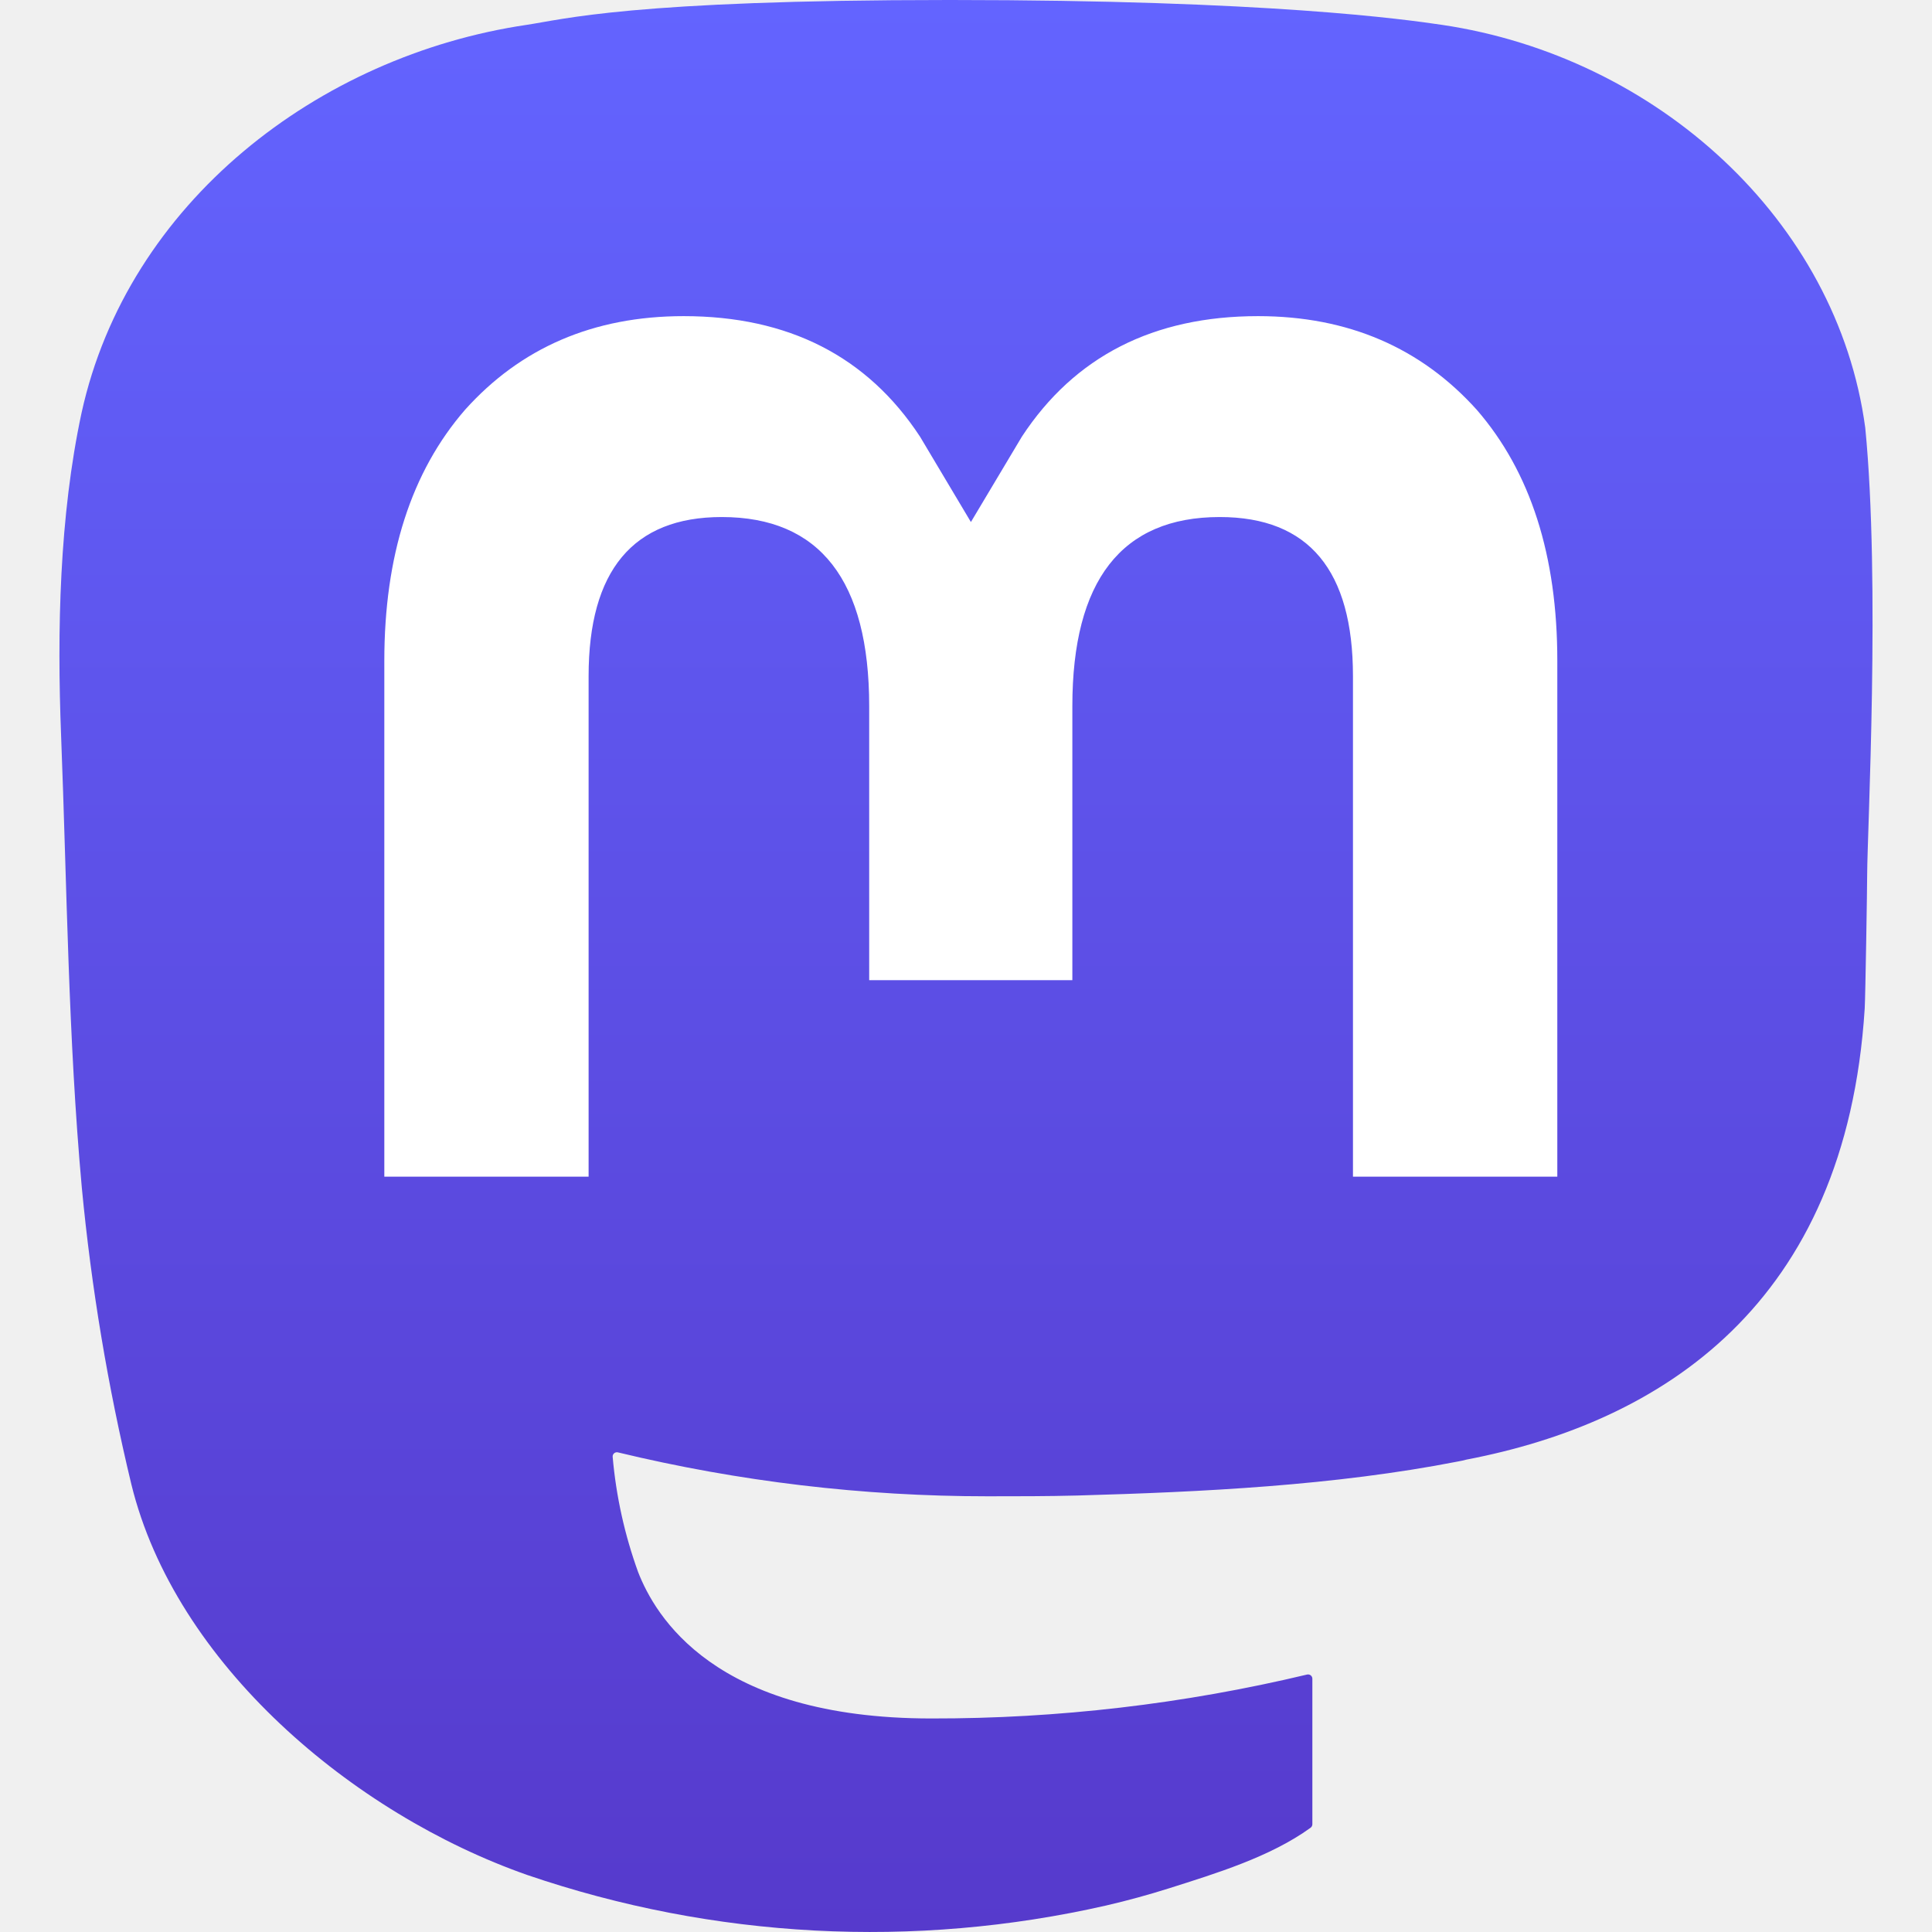
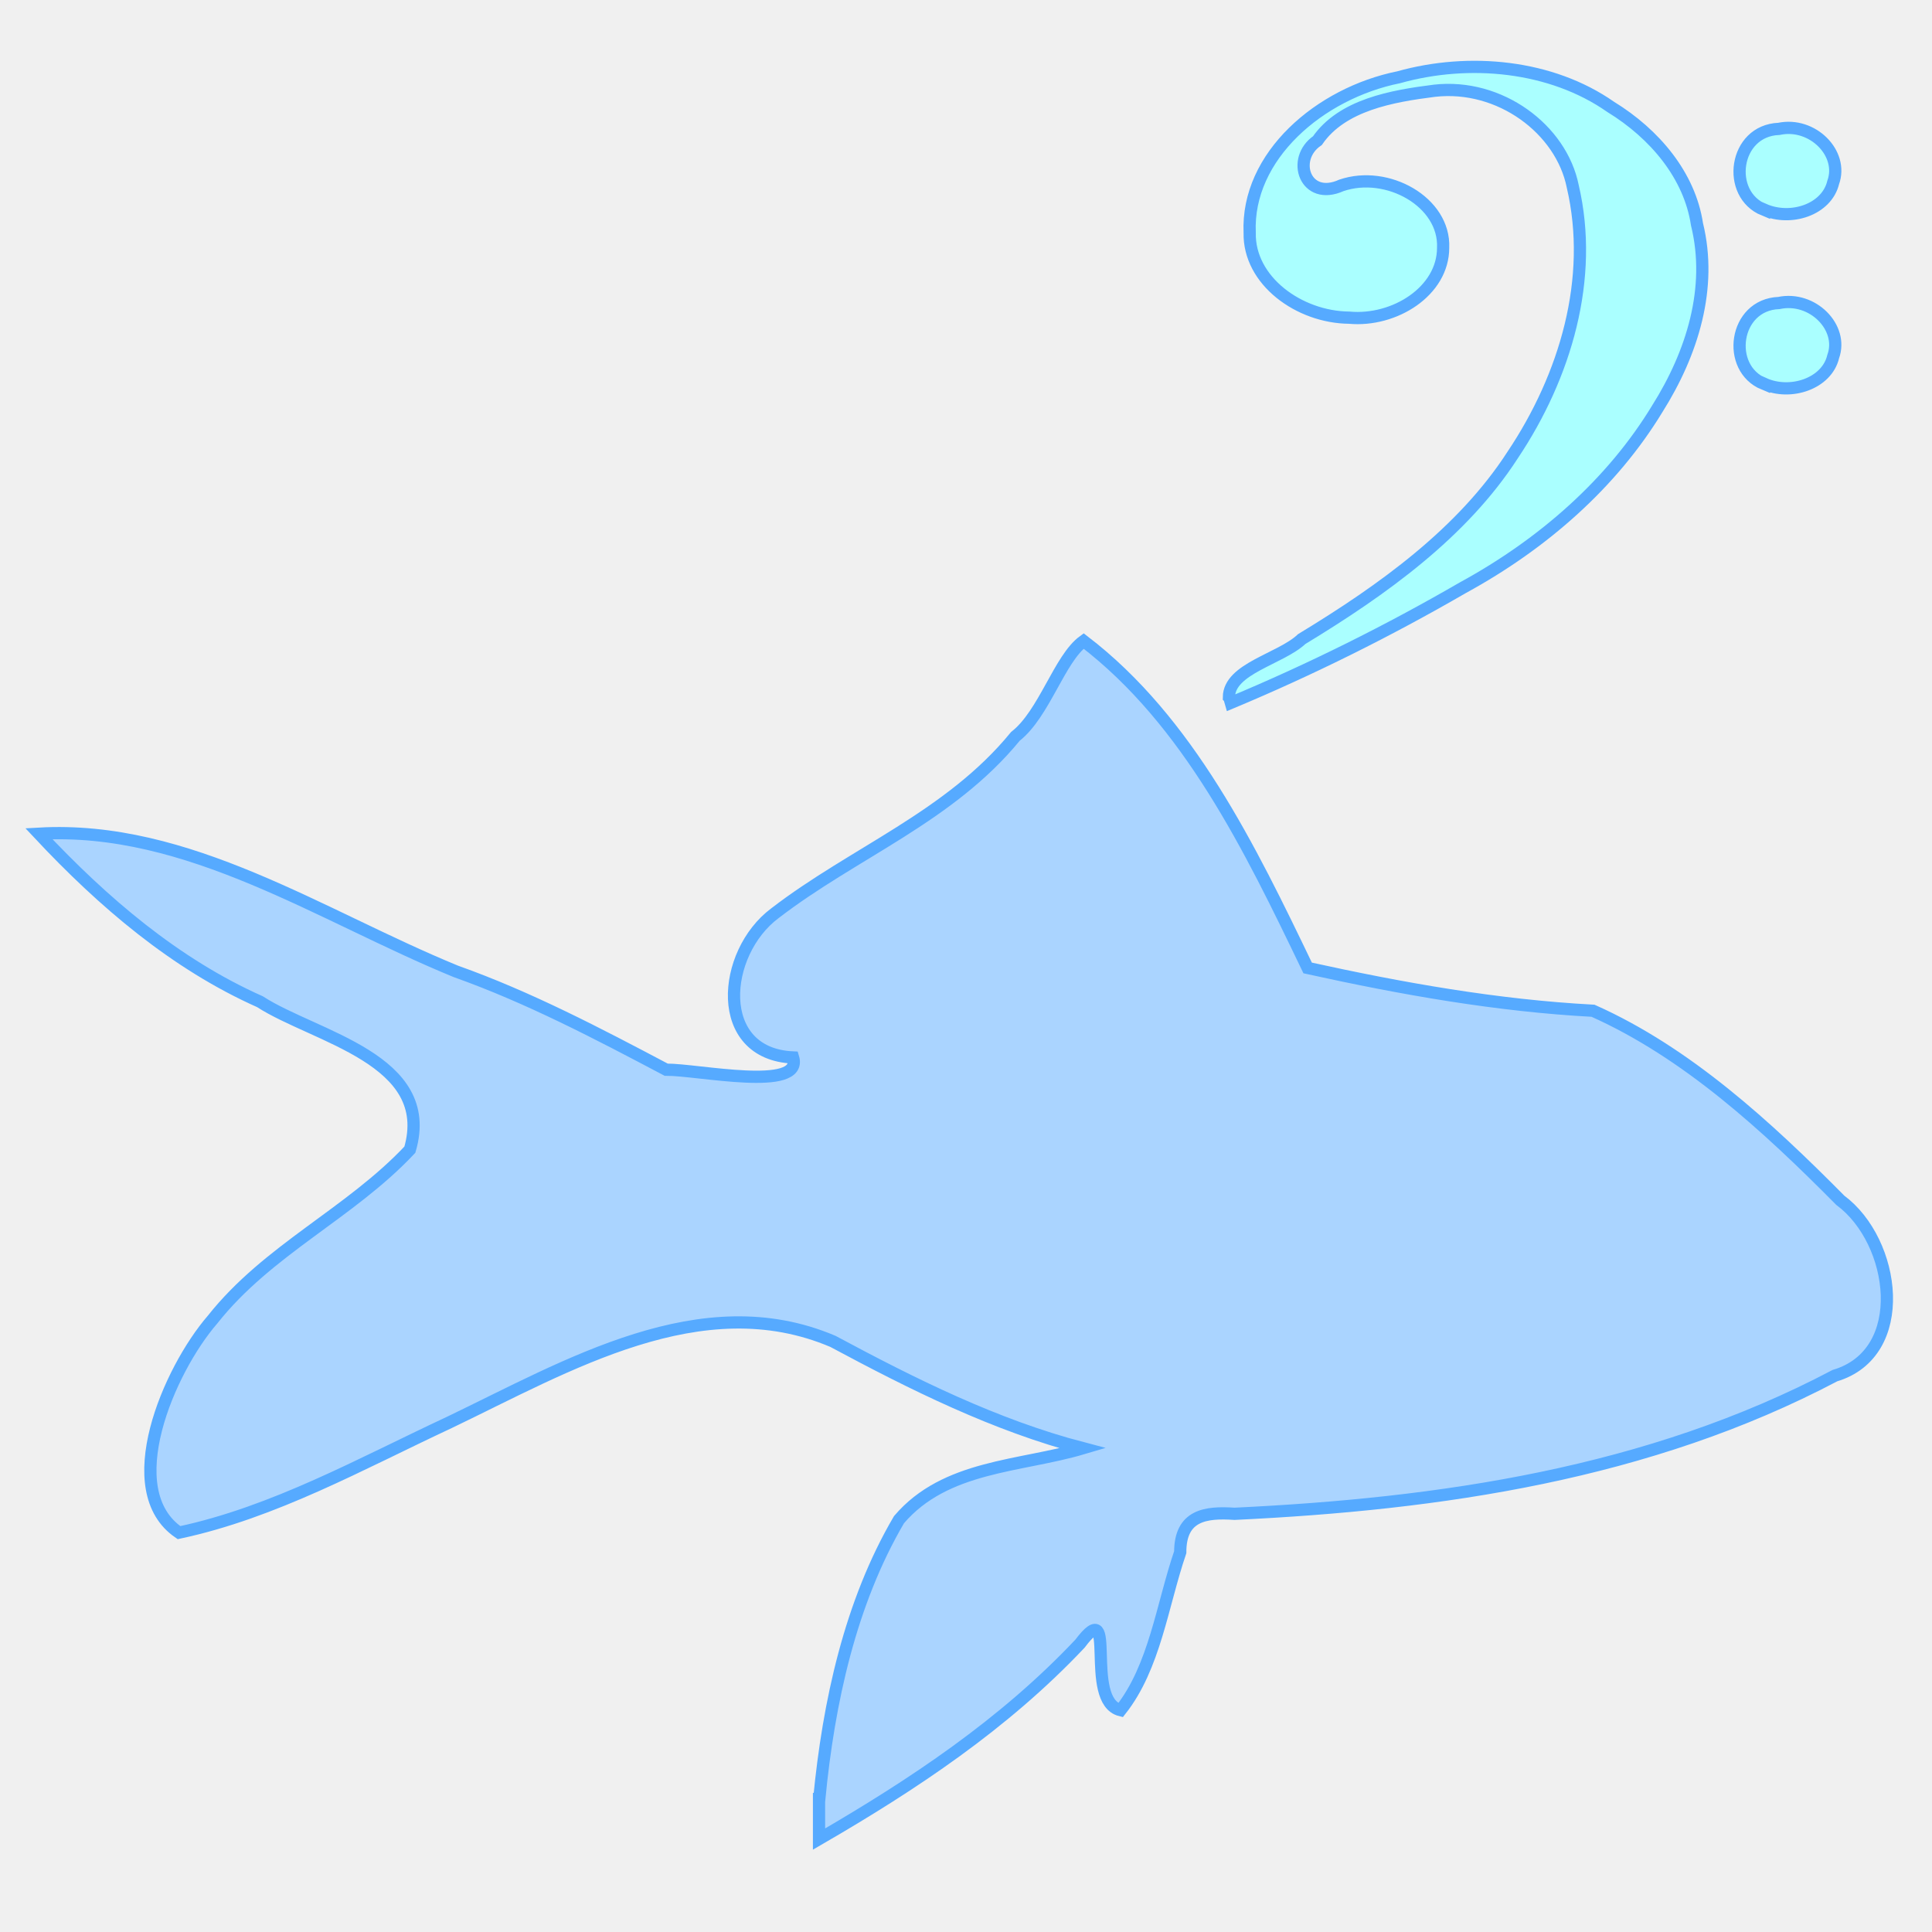
- <svg xmlns="http://www.w3.org/2000/svg" width="65" height="65" viewBox="0 0 61 65" fill="none">
-   <path d="M60.754 14.39C59.814 7.406 53.727 1.903 46.512 0.836C45.294 0.656 40.682 0 29.997 0H29.918C19.23 0 16.937 0.656 15.72 0.836C8.705 1.873 2.299 6.819 0.745 13.885C-0.003 17.365 -0.083 21.224 0.056 24.763C0.254 29.838 0.293 34.905 0.753 39.96C1.072 43.318 1.628 46.648 2.417 49.928C3.894 55.984 9.875 61.024 15.734 63.08C22.008 65.224 28.754 65.58 35.218 64.108C35.929 63.943 36.632 63.751 37.325 63.532C38.897 63.033 40.738 62.474 42.091 61.494C42.11 61.48 42.125 61.462 42.136 61.442C42.147 61.421 42.153 61.399 42.153 61.376V56.477C42.153 56.456 42.148 56.434 42.138 56.415C42.129 56.396 42.115 56.379 42.098 56.365C42.081 56.352 42.061 56.343 42.04 56.338C42.019 56.334 41.997 56.334 41.976 56.338C37.834 57.328 33.59 57.823 29.332 57.816C22.005 57.816 20.034 54.338 19.469 52.891C19.016 51.64 18.727 50.335 18.612 49.009C18.611 48.987 18.615 48.964 18.624 48.944C18.633 48.924 18.647 48.906 18.664 48.892C18.682 48.877 18.702 48.867 18.724 48.863C18.745 48.858 18.768 48.858 18.79 48.864C22.862 49.846 27.037 50.342 31.227 50.341C32.234 50.341 33.239 50.341 34.246 50.315C38.46 50.196 42.901 49.981 47.047 49.171C47.15 49.151 47.253 49.133 47.342 49.106C53.881 47.851 60.104 43.91 60.736 33.93C60.76 33.537 60.819 29.815 60.819 29.407C60.822 28.021 61.265 19.578 60.754 14.39Z" fill="url(#paint0_linear_89_8)" />
-   <path d="M50.394 22.237V39.588H43.519V22.748C43.519 19.203 42.041 17.395 39.036 17.395C35.733 17.395 34.078 19.534 34.078 23.759V32.976H27.243V23.759C27.243 19.534 25.586 17.395 22.282 17.395C19.295 17.395 17.803 19.203 17.803 22.748V39.588H10.93V22.237C10.93 18.692 11.835 15.875 13.645 13.788C15.513 11.705 17.962 10.636 21.003 10.636C24.522 10.636 27.181 11.989 28.954 14.692L30.665 17.563L32.379 14.692C34.152 11.989 36.811 10.636 40.324 10.636C43.362 10.636 45.811 11.705 47.685 13.788C49.493 15.873 50.396 18.69 50.394 22.237Z" fill="white" />
-   <defs>
-     <linearGradient id="paint0_linear_89_8" x1="30.5" y1="0" x2="30.5" y2="65" gradientUnits="userSpaceOnUse">
-       <stop stop-color="#6364FF" />
-       <stop offset="1" stop-color="#563ACC" />
-     </linearGradient>
-   </defs>
+ <svg xmlns="http://www.w3.org/2000/svg" viewBox="0 0 79 79">
+   <g class="layer">
+     <path d="m33.5,73.56c0.38,-3.95 1.27,-8.03 3.26,-11.42c1.9,-2.23 4.96,-2.16 7.52,-2.92c-3.59,-0.94 -6.94,-2.61 -10.22,-4.37c-5.38,-2.29 -10.86,1 -15.7,3.32c-3.6,1.68 -7.15,3.67 -11.04,4.5c-2.54,-1.73 -0.42,-6.64 1.37,-8.71c2.26,-2.86 5.62,-4.34 8.07,-6.95c1.08,-3.7 -3.89,-4.6 -6.13,-6.05c-3.46,-1.54 -6.41,-4.06 -9.04,-6.87c6.11,-0.35 11.53,3.37 17.05,5.63c2.98,1.06 5.8,2.54 8.6,4.02c1.28,-0.01 5.62,0.92 5.19,-0.5c-3.26,-0.14 -2.93,-4.27 -0.74,-5.9c3.22,-2.48 7.14,-3.94 9.83,-7.23c1.18,-0.92 1.8,-3.18 2.79,-3.9c4.29,3.28 6.8,8.46 9.16,13.37c3.86,0.85 7.74,1.54 11.67,1.75c3.83,1.71 7.1,4.71 10.11,7.75c2.27,1.68 2.88,6.25 -0.22,7.17c-7.62,4.02 -16.15,5.25 -24.55,5.65c-1.18,-0.08 -2.22,0.05 -2.22,1.57c-0.74,2.17 -1.04,4.69 -2.44,6.46c-1.53,-0.38 -0.08,-4.82 -1.66,-2.72c-3.11,3.3 -6.84,5.77 -10.67,7.99c0,-0.54 0,-1.08 0,-1.62l0,-0.02l0.01,0z" fill="#aad4ff" id="svg_1" stroke="#56aaff" stroke-width="0.5" />
+     <path d="m50.25,28.51c0.01,-1.18 2.11,-1.56 2.98,-2.38c3.33,-2.02 6.57,-4.35 8.62,-7.52c2.17,-3.24 3.34,-7.23 2.46,-10.99c-0.47,-2.34 -2.98,-4.21 -5.65,-3.91c-1.75,0.22 -3.78,0.58 -4.79,2.04c-1.1,0.75 -0.5,2.5 0.98,1.83c1.88,-0.64 4.24,0.68 4.16,2.55c0,1.78 -1.99,3.03 -3.84,2.86c-2.06,-0.02 -4.11,-1.52 -4.07,-3.47c-0.14,-3.14 2.87,-5.71 6.09,-6.36c2.89,-0.81 6.24,-0.49 8.67,1.21c1.81,1.11 3.23,2.81 3.53,4.8c0.64,2.6 -0.19,5.27 -1.62,7.54c-1.85,3.05 -4.67,5.53 -7.95,7.32c-3.04,1.76 -6.21,3.34 -9.49,4.71c-0.02,-0.07 -0.04,-0.14 -0.06,-0.21l-0.01,-0.01l-0.01,-0.01zm21.88,-12.81c-1.57,-0.64 -1.23,-3.24 0.61,-3.31c1.37,-0.29 2.65,1 2.22,2.19c-0.26,1.11 -1.75,1.6 -2.83,1.11l0,0.01zm0,-7.12c-1.57,-0.64 -1.23,-3.24 0.61,-3.31c1.37,-0.29 2.65,1 2.22,2.19c-0.27,1.12 -1.74,1.59 -2.83,1.11l0,0.01z" fill="#aaffff" id="svg_2" stroke="#56aaff" stroke-dasharray="null" stroke-linecap="null" stroke-linejoin="null" stroke-width="0.5" />
+   </g>
</svg>
